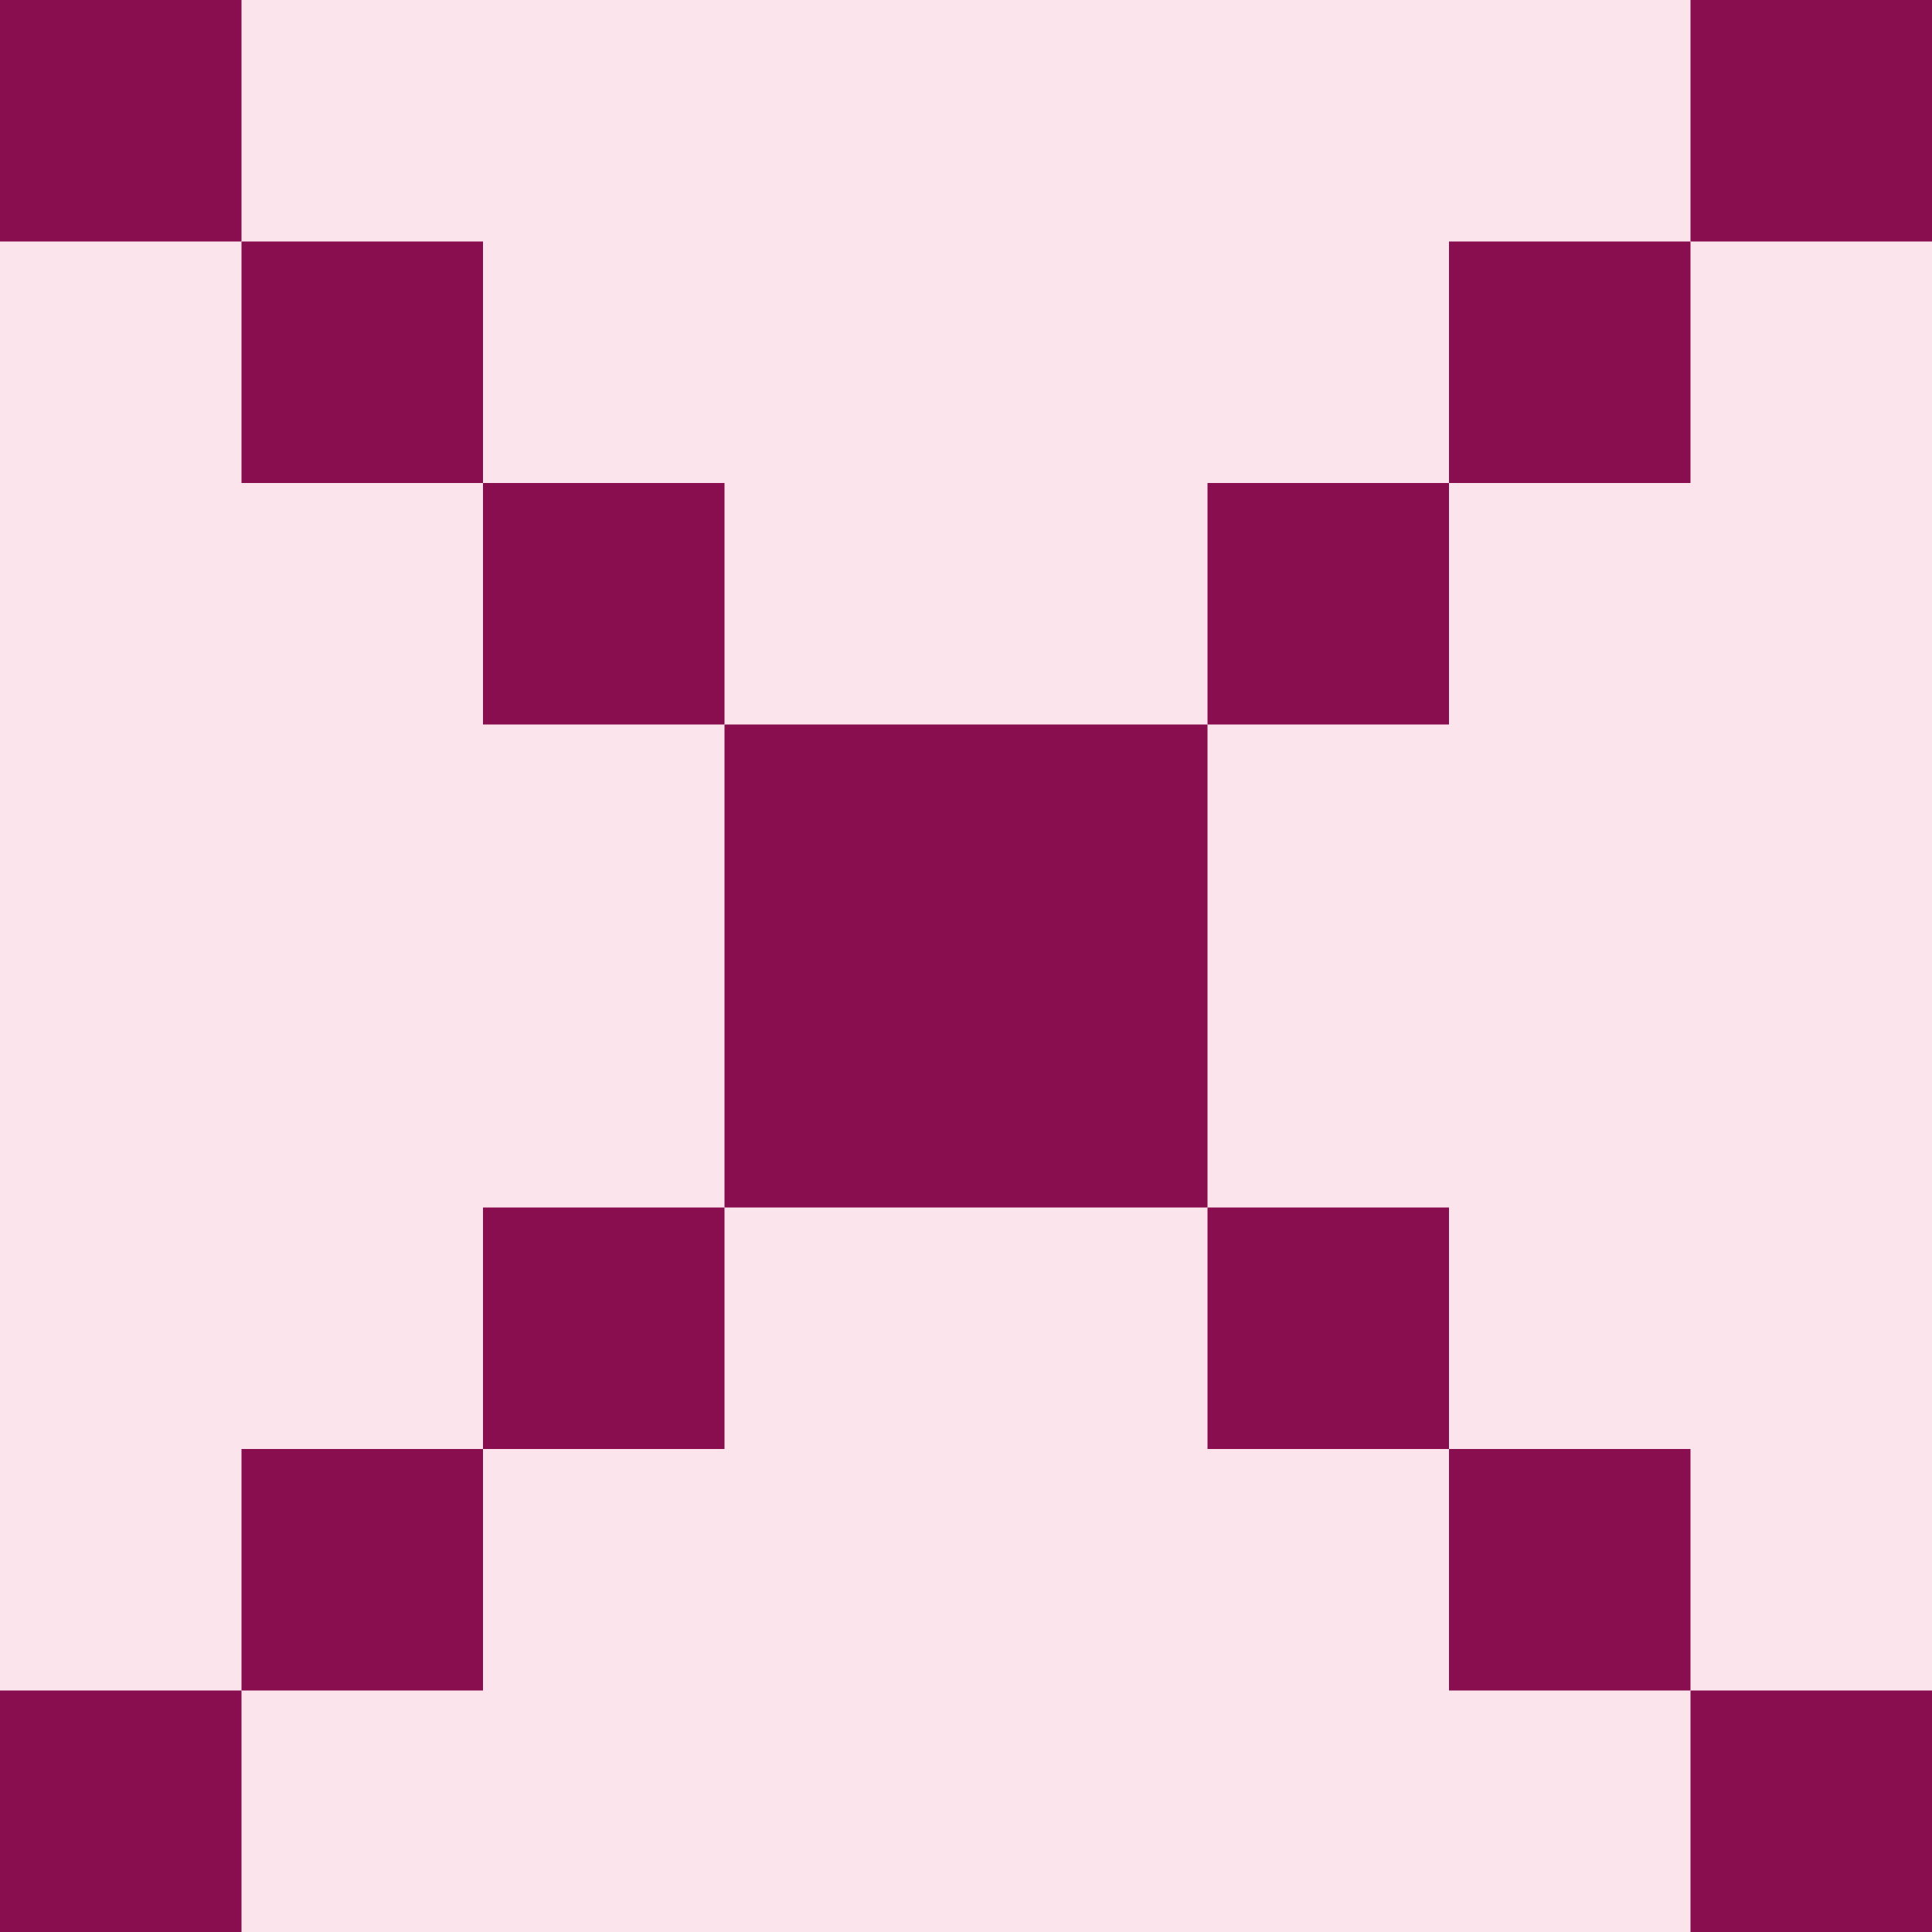
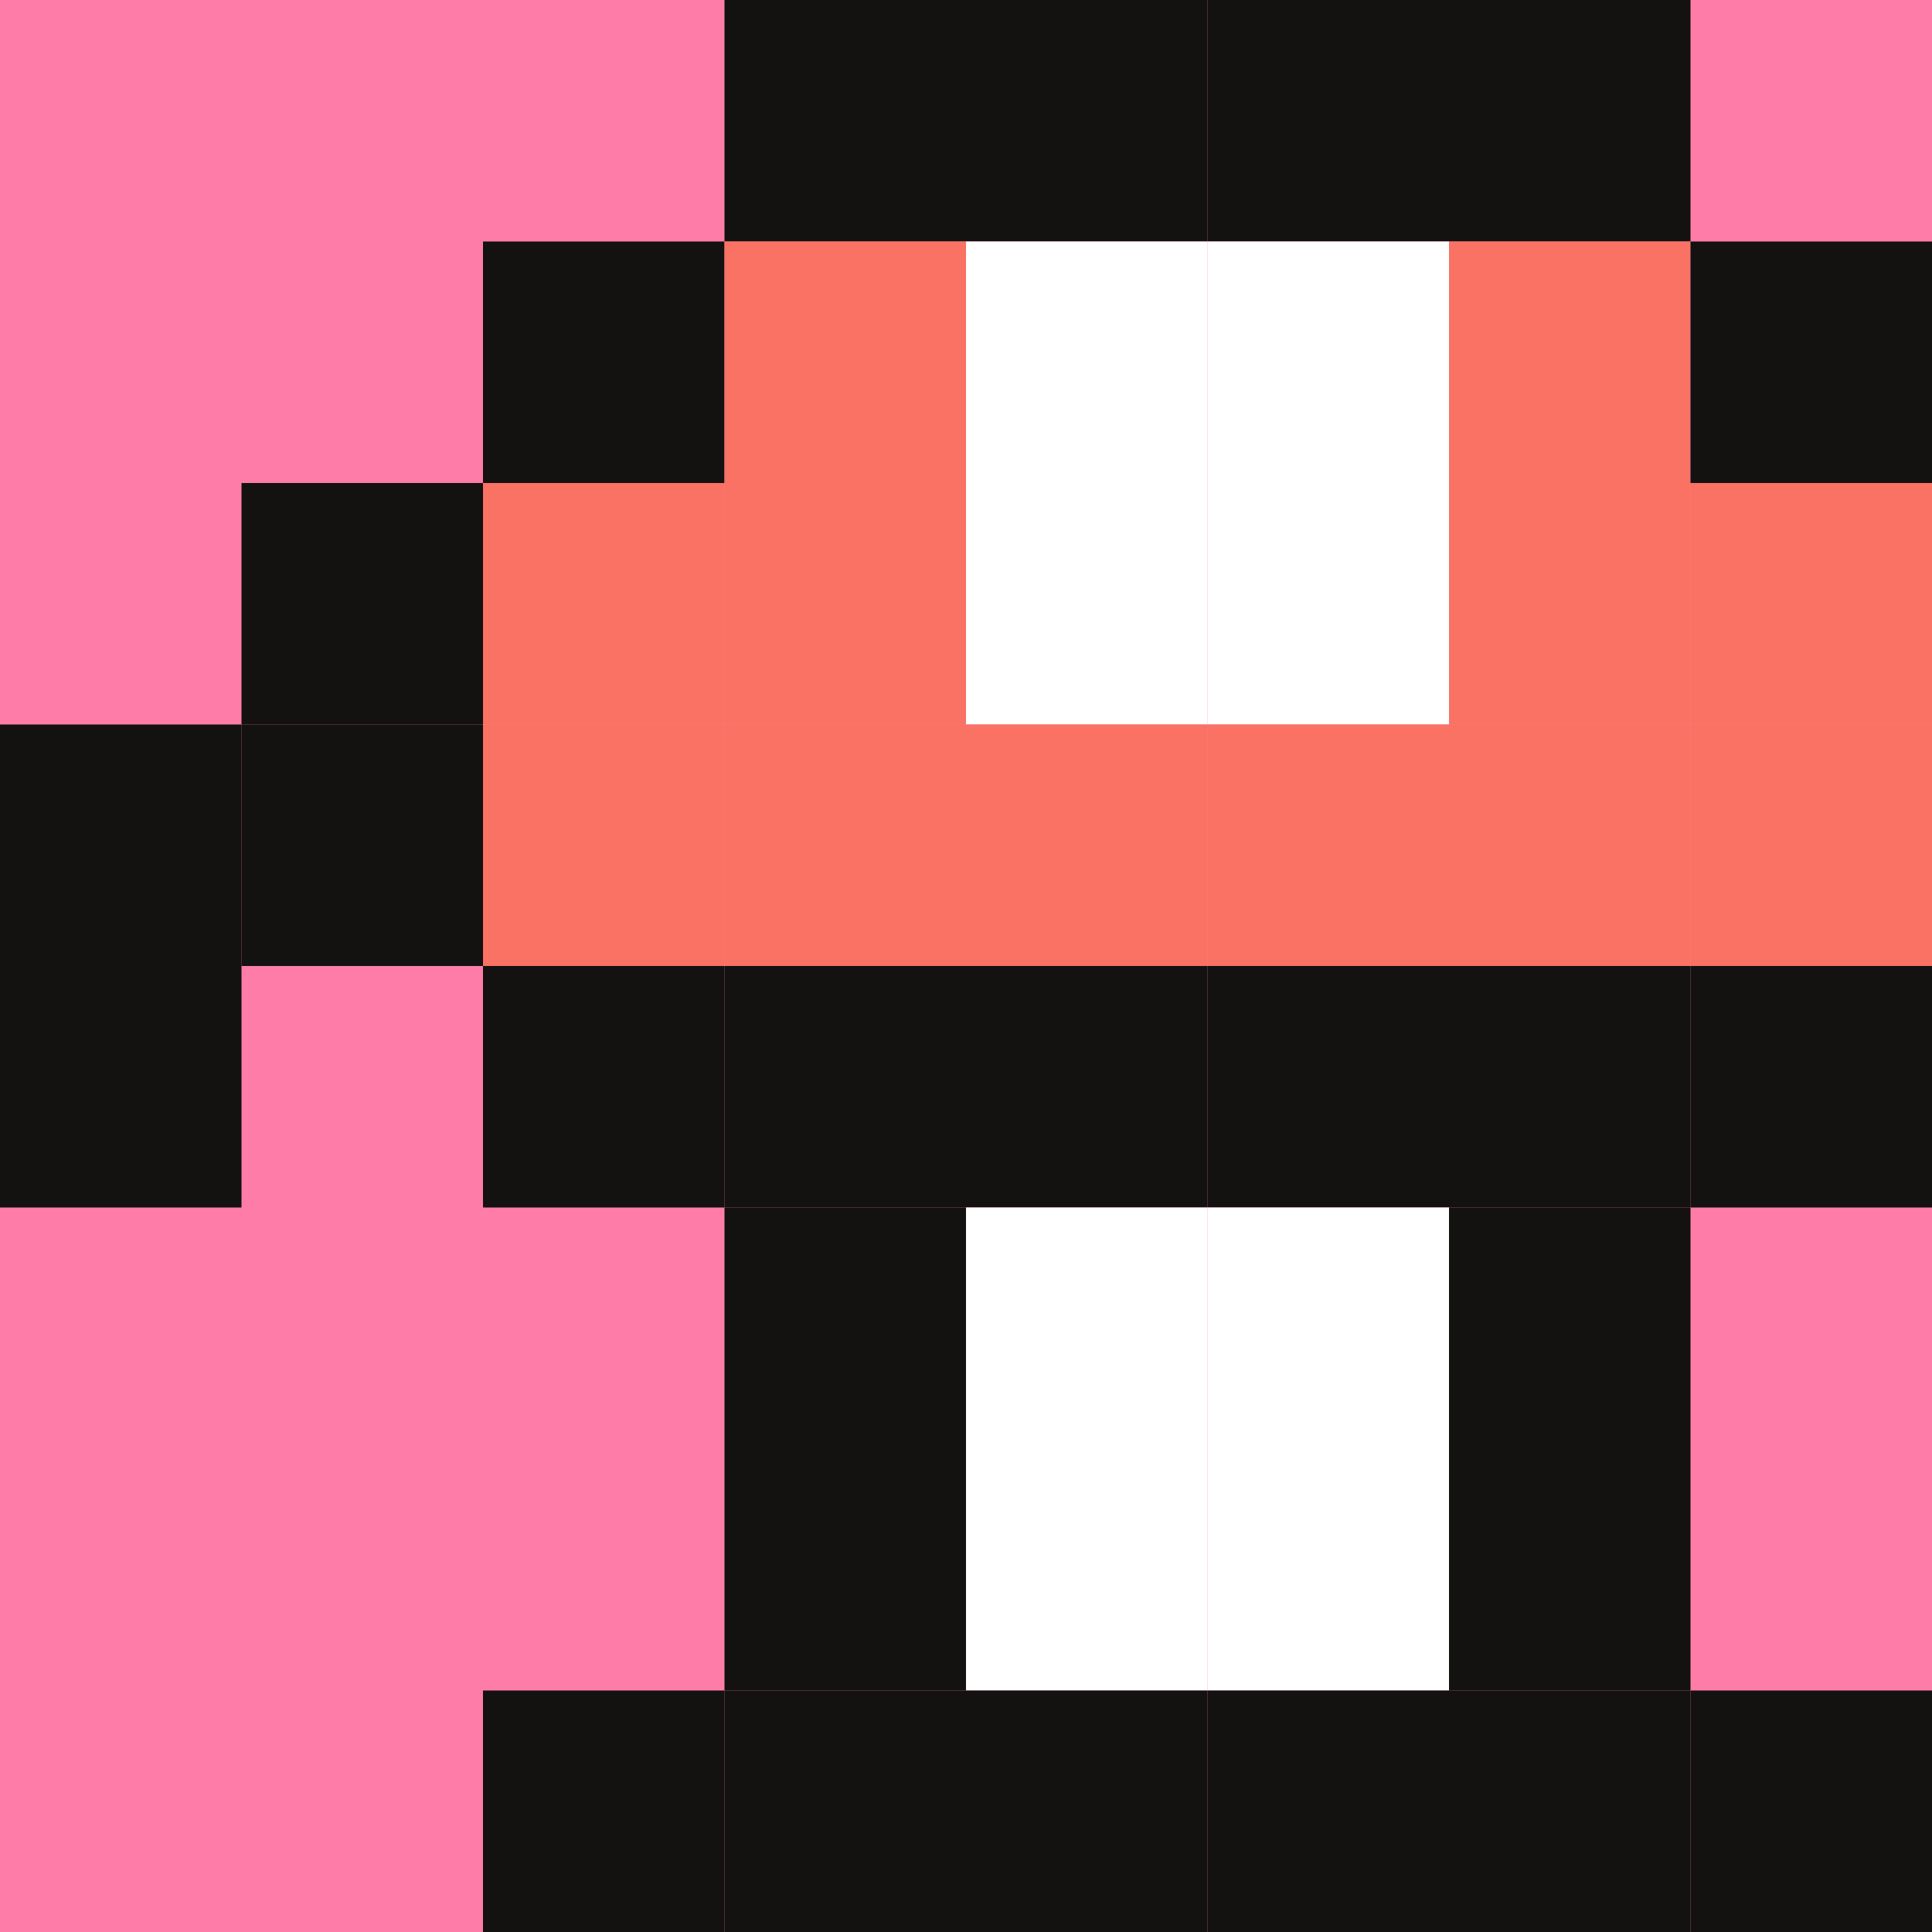
<svg xmlns="http://www.w3.org/2000/svg" viewBox="0 0 24 24" width="44" height="44" style="image-rendering:pixelated">
-   <rect width="24" height="24" fill="#fce4ec" />
-   <rect x="0" y="0" width="3" height="3" fill="#880e4f" />
-   <rect x="21" y="0" width="3" height="3" fill="#880e4f" />
-   <rect x="3" y="3" width="3" height="3" fill="#880e4f" />
-   <rect x="18" y="3" width="3" height="3" fill="#880e4f" />
-   <rect x="6" y="6" width="3" height="3" fill="#880e4f" />
-   <rect x="15" y="6" width="3" height="3" fill="#880e4f" />
-   <rect x="9" y="9" width="3" height="3" fill="#880e4f" />
-   <rect x="12" y="9" width="3" height="3" fill="#880e4f" />
-   <rect x="9" y="12" width="3" height="3" fill="#880e4f" />
-   <rect x="12" y="12" width="3" height="3" fill="#880e4f" />
-   <rect x="6" y="15" width="3" height="3" fill="#880e4f" />
-   <rect x="15" y="15" width="3" height="3" fill="#880e4f" />
-   <rect x="3" y="18" width="3" height="3" fill="#880e4f" />
-   <rect x="18" y="18" width="3" height="3" fill="#880e4f" />
-   <rect x="0" y="21" width="3" height="3" fill="#880e4f" />
-   <rect x="21" y="21" width="3" height="3" fill="#880e4f" />
+   <rect width="24" height="24" fill="#FE7DA8" />
+   <rect x="0" y="0" width="3" height="3" fill="#FE7DA8" />
+   <rect x="9" y="0" width="3" height="3" fill="#141111" />
+   <rect x="12" y="0" width="3" height="3" fill="#141111" />
+   <rect x="15" y="0" width="3" height="3" fill="#141111" />
+   <rect x="18" y="0" width="3" height="3" fill="#141111" />
+   <rect x="6" y="3" width="3" height="3" fill="#141111" />
+   <rect x="9" y="3" width="3" height="3" fill="#F97264" />
+   <rect x="12" y="3" width="3" height="3" fill="#FFFFFF" />
+   <rect x="15" y="3" width="3" height="3" fill="#FFFFFF" />
+   <rect x="18" y="3" width="3" height="3" fill="#F97264" />
+   <rect x="21" y="3" width="3" height="3" fill="#141111" />
+   <rect x="3" y="6" width="3" height="3" fill="#141111" />
+   <rect x="6" y="6" width="3" height="3" fill="#F97264" />
+   <rect x="9" y="6" width="3" height="3" fill="#F97264" />
+   <rect x="12" y="6" width="3" height="3" fill="#FFFFFF" />
+   <rect x="15" y="6" width="3" height="3" fill="#FFFFFF" />
+   <rect x="18" y="6" width="3" height="3" fill="#F97264" />
+   <rect x="21" y="6" width="3" height="3" fill="#F97264" />
+   <rect x="0" y="9" width="3" height="3" fill="#141111" />
+   <rect x="3" y="9" width="3" height="3" fill="#141111" />
+   <rect x="6" y="9" width="3" height="3" fill="#F97264" />
+   <rect x="9" y="9" width="3" height="3" fill="#F97264" />
+   <rect x="12" y="9" width="3" height="3" fill="#F97264" />
+   <rect x="15" y="9" width="3" height="3" fill="#F97264" />
+   <rect x="18" y="9" width="3" height="3" fill="#F97264" />
+   <rect x="21" y="9" width="3" height="3" fill="#F97264" />
+   <rect x="0" y="12" width="3" height="3" fill="#141111" />
+   <rect x="6" y="12" width="3" height="3" fill="#141111" />
+   <rect x="9" y="12" width="3" height="3" fill="#141111" />
+   <rect x="12" y="12" width="3" height="3" fill="#141111" />
+   <rect x="15" y="12" width="3" height="3" fill="#141111" />
+   <rect x="18" y="12" width="3" height="3" fill="#141111" />
+   <rect x="21" y="12" width="3" height="3" fill="#141111" />
+   <rect x="9" y="15" width="3" height="3" fill="#141111" />
+   <rect x="12" y="15" width="3" height="3" fill="#FFFFFF" />
+   <rect x="15" y="15" width="3" height="3" fill="#FFFFFF" />
+   <rect x="18" y="15" width="3" height="3" fill="#141111" />
+   <rect x="9" y="18" width="3" height="3" fill="#141111" />
+   <rect x="12" y="18" width="3" height="3" fill="#FFFFFF" />
+   <rect x="15" y="18" width="3" height="3" fill="#FFFFFF" />
+   <rect x="18" y="18" width="3" height="3" fill="#141111" />
+   <rect x="6" y="21" width="3" height="3" fill="#141111" />
+   <rect x="9" y="21" width="3" height="3" fill="#141111" />
+   <rect x="12" y="21" width="3" height="3" fill="#141111" />
+   <rect x="15" y="21" width="3" height="3" fill="#141111" />
+   <rect x="18" y="21" width="3" height="3" fill="#141111" />
+   <rect x="21" y="21" width="3" height="3" fill="#141111" />
</svg>
